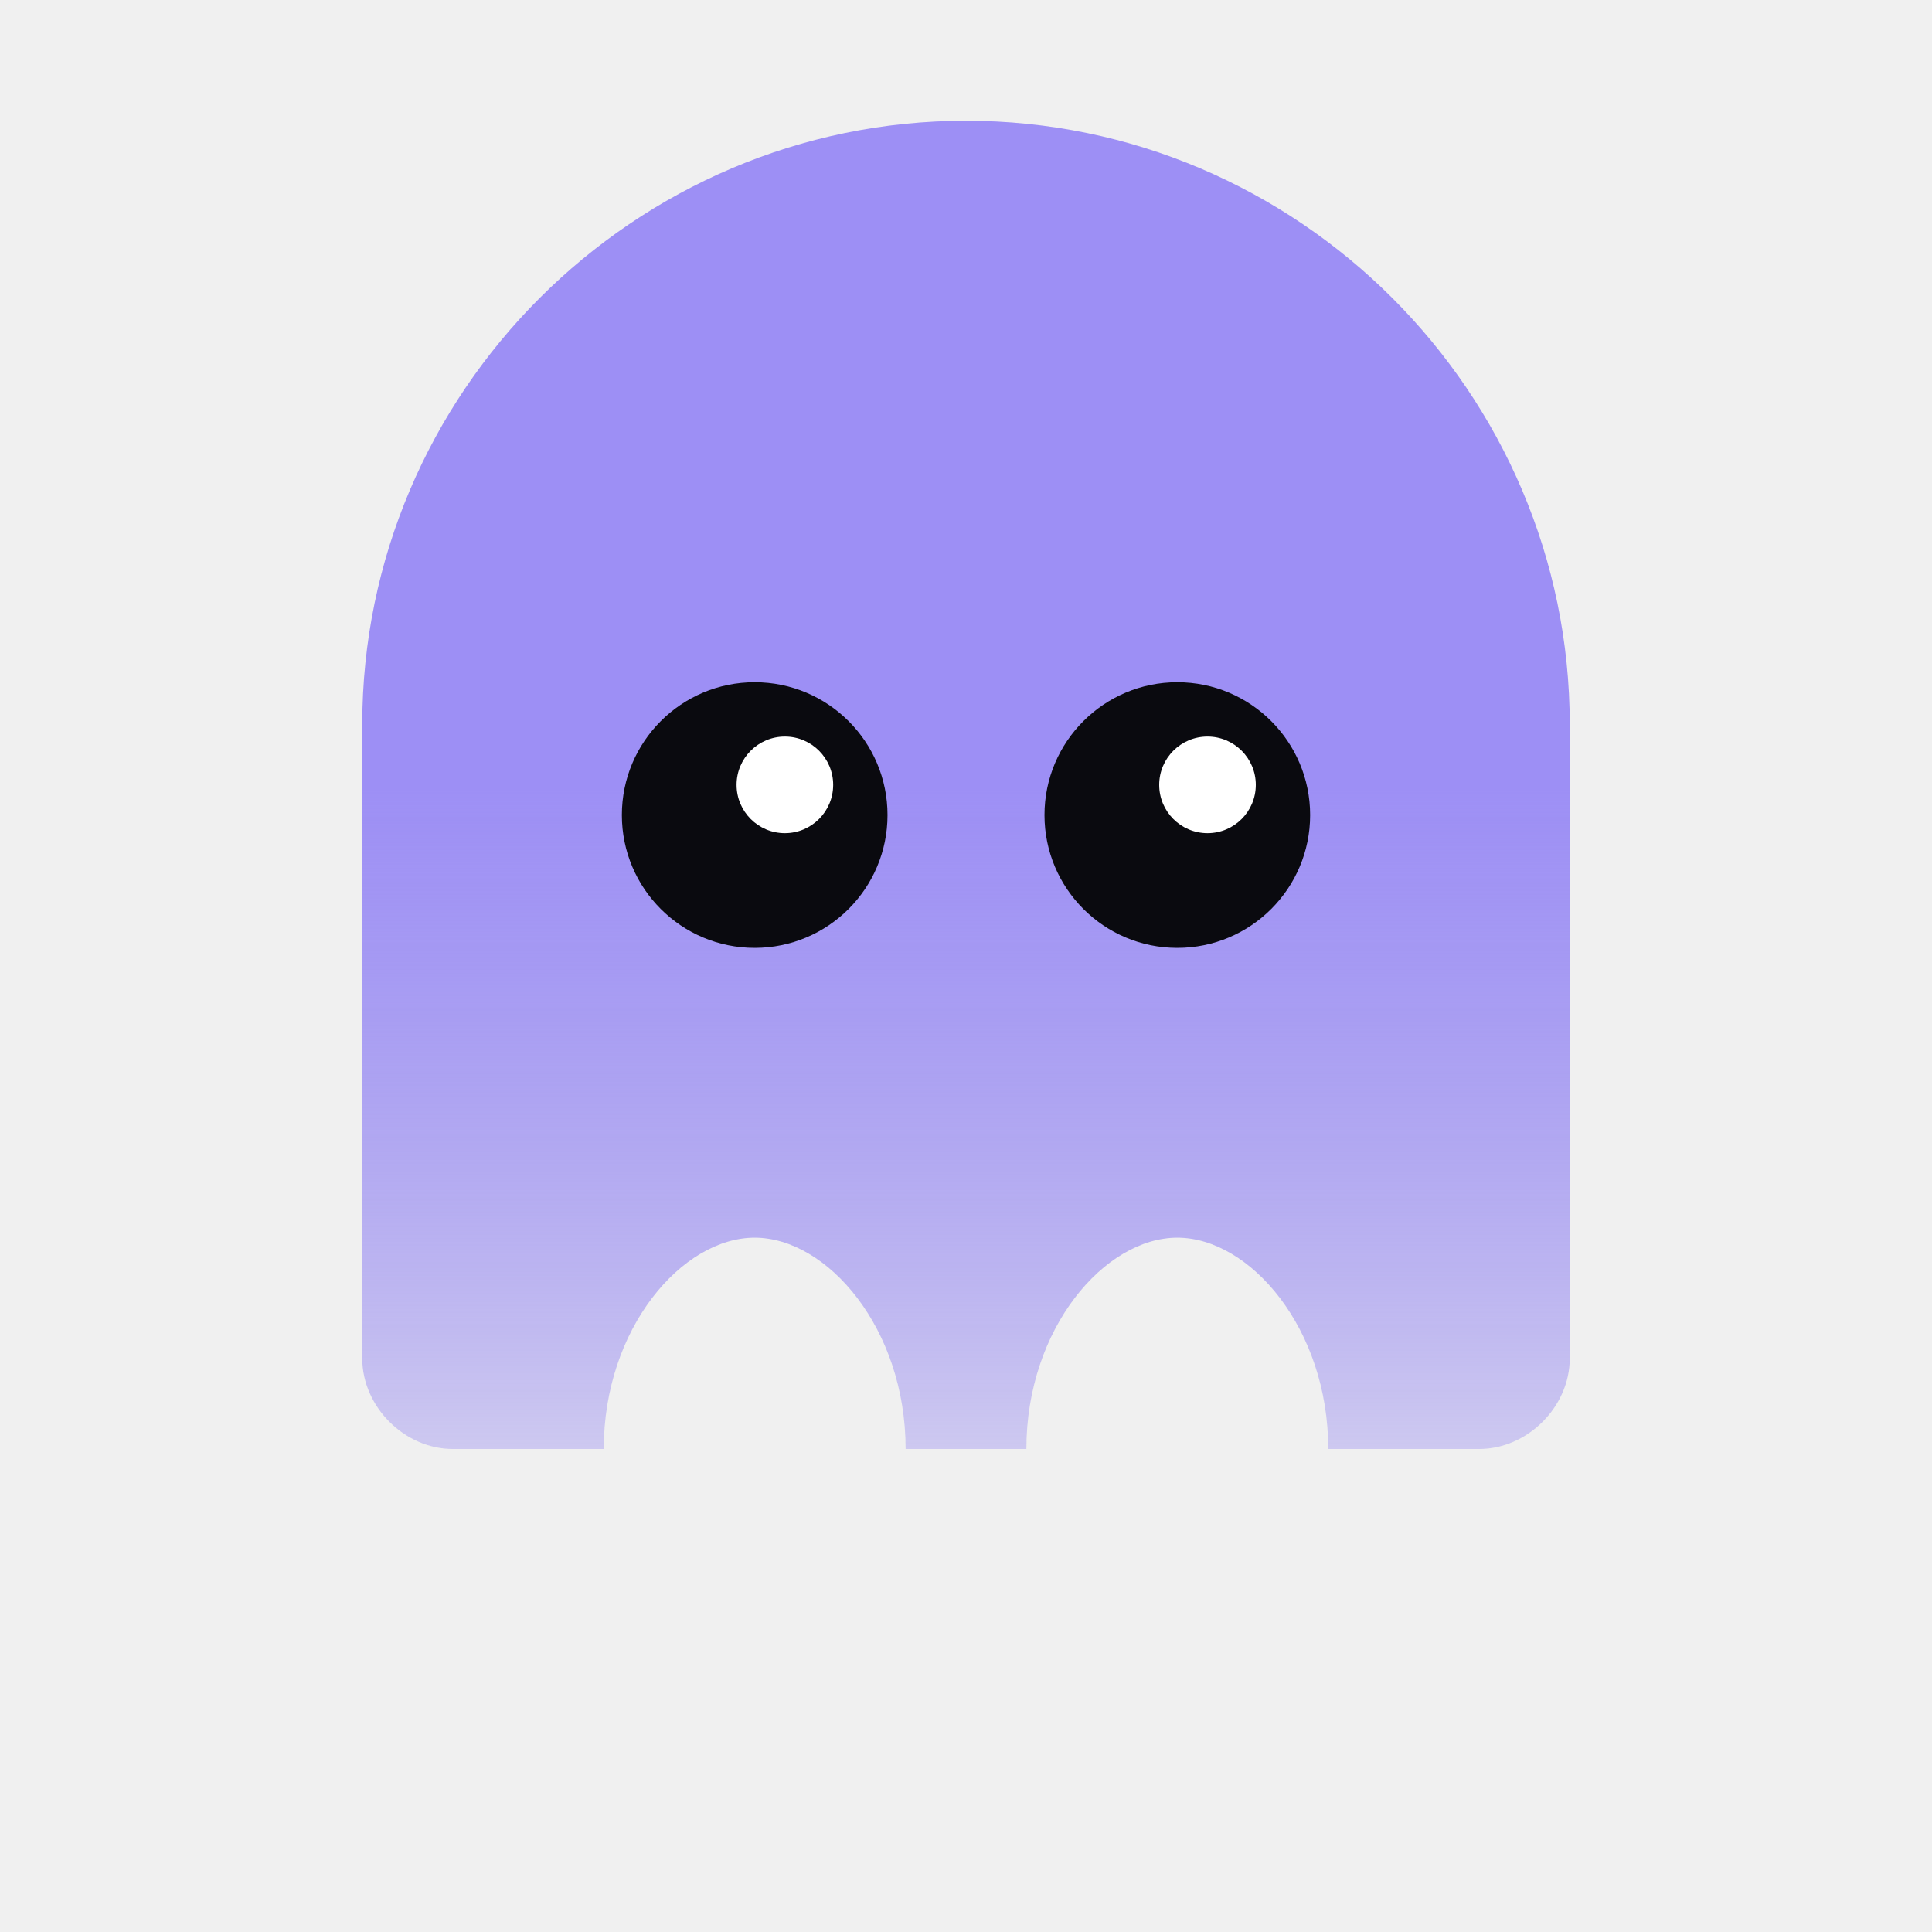
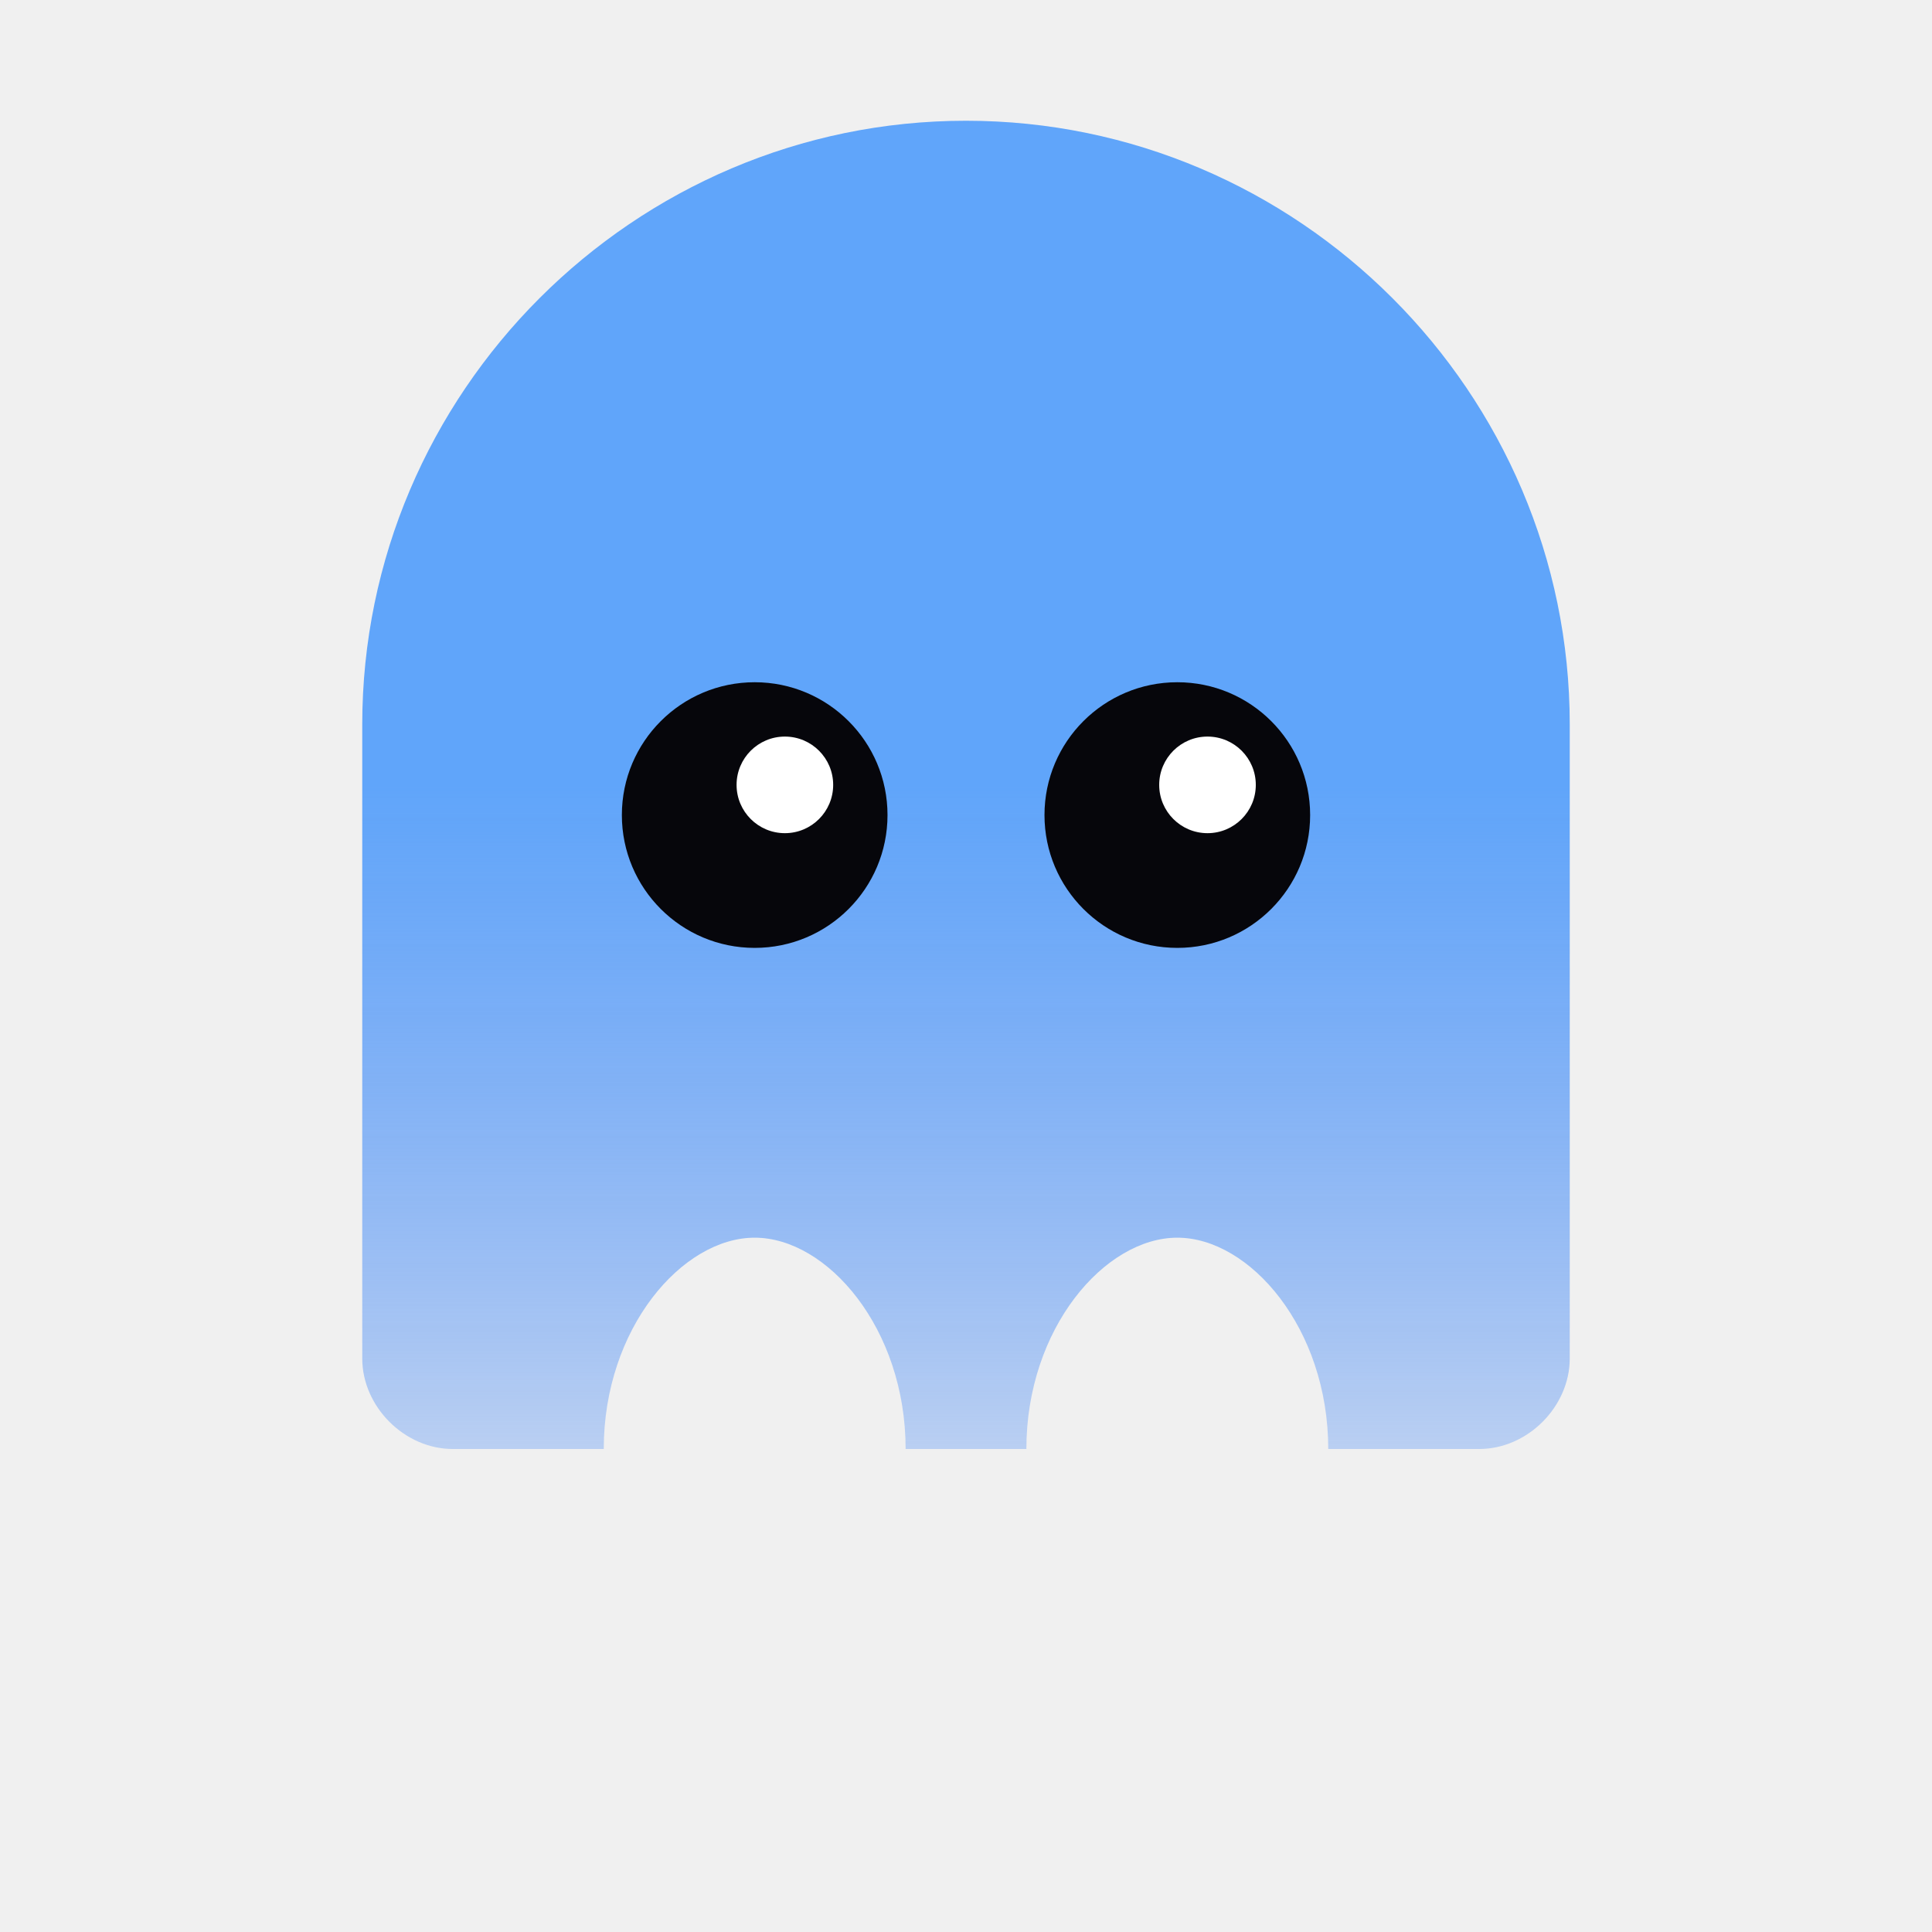
<svg xmlns="http://www.w3.org/2000/svg" viewBox="0 0 32 32" fill="none">
  <defs>
    <linearGradient id="g" x1="0%" y1="0%" x2="0%" y2="100%">
-       <stop offset="50%" style="stop-color:#9d8ff5" />
-       <stop offset="100%" style="stop-color:#7c6cf0;stop-opacity:0.3" />
+       <stop offset="50%" style="stop-color:#60a5fa" />
+       <stop offset="100%" style="stop-color:#3b82f6;stop-opacity:0.3" />
    </linearGradient>
  </defs>
  <path d="M16 2C10.5 2 6 6.5 6 12v10.5c0 .8.7 1.5 1.5 1.5H10c0-2 1.3-3.5 2.5-3.5S15 22 15 24h2c0-2 1.3-3.5 2.5-3.5S22 22 22 24h2.5c.8 0 1.5-.7 1.5-1.5V12c0-5.5-4.5-10-10-10z" fill="url(#g)" />
-   <circle cx="12.5" cy="13.5" r="2.2" fill="#0a0a0f" />
-   <circle cx="19.5" cy="13.5" r="2.2" fill="#0a0a0f" />
+   <circle cx="12.5" cy="13.5" r="2.2" fill="#06060b" />
+   <circle cx="19.5" cy="13.5" r="2.2" fill="#06060b" />
  <circle cx="13" cy="13" r="0.8" fill="#fff" />
  <circle cx="20" cy="13" r="0.8" fill="#fff" />
</svg>
